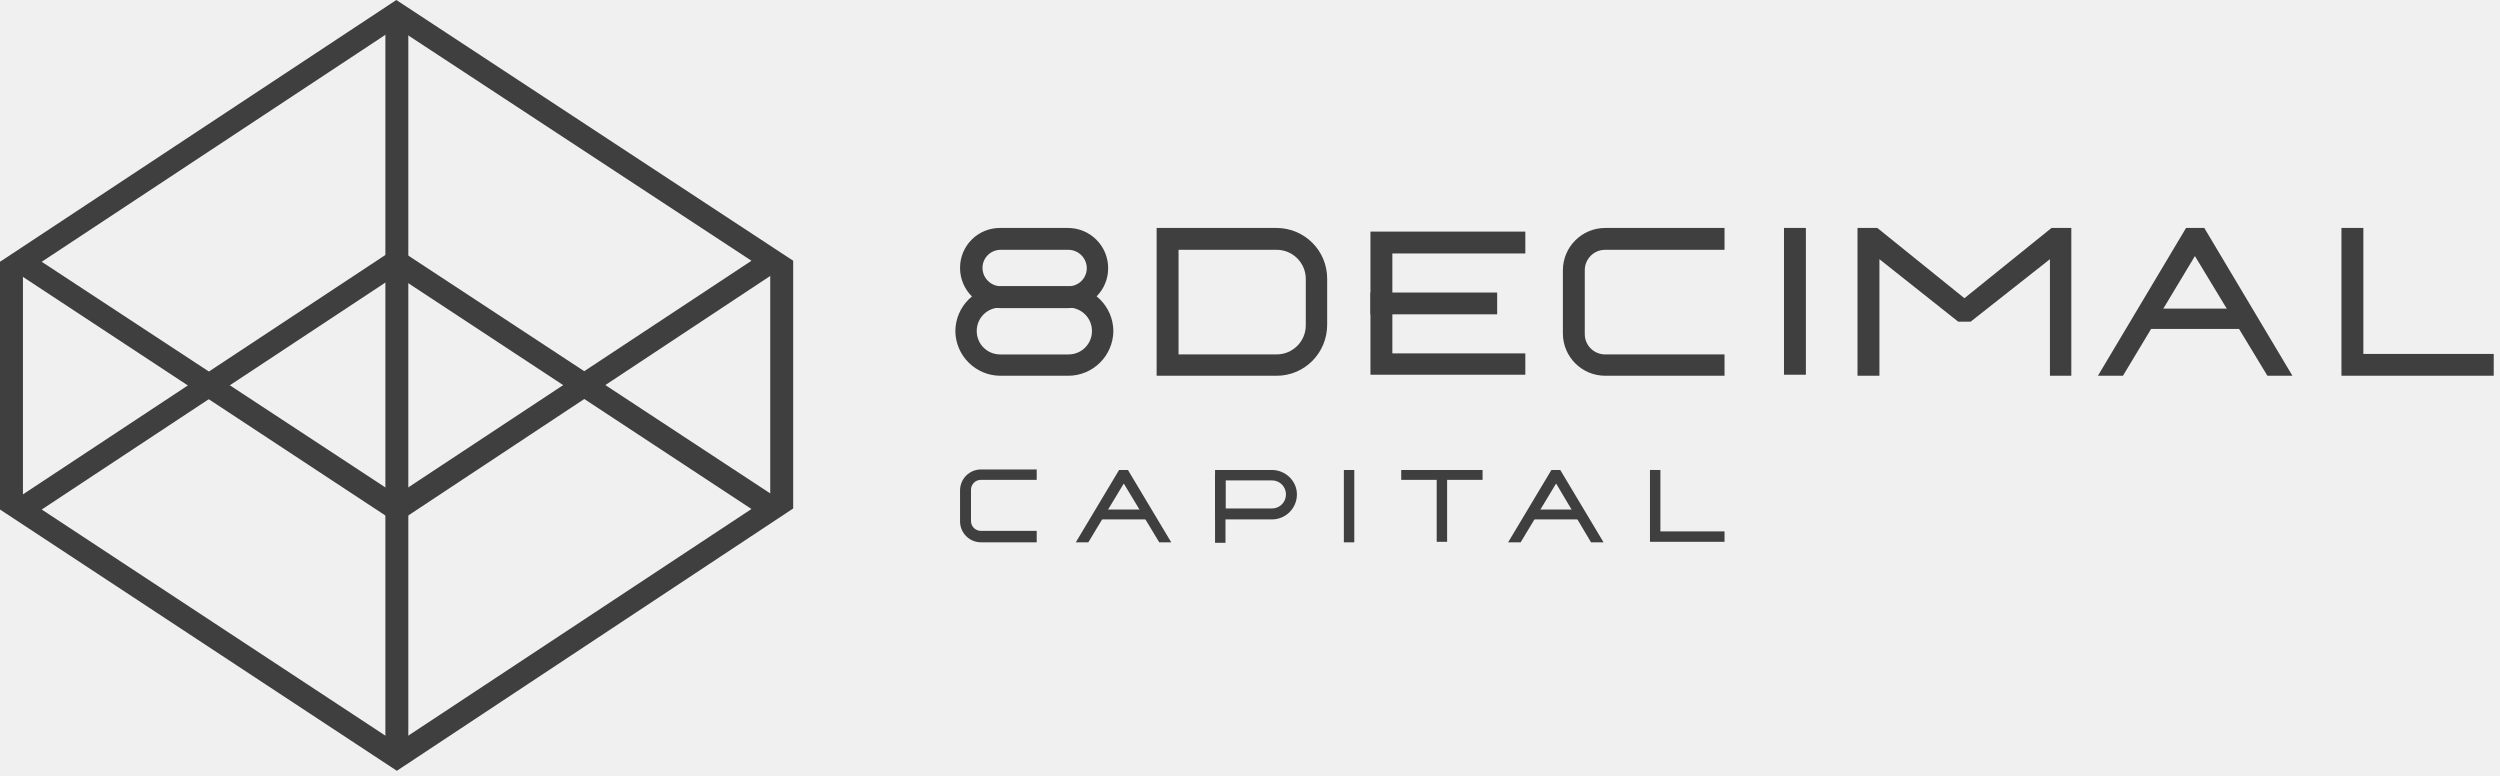
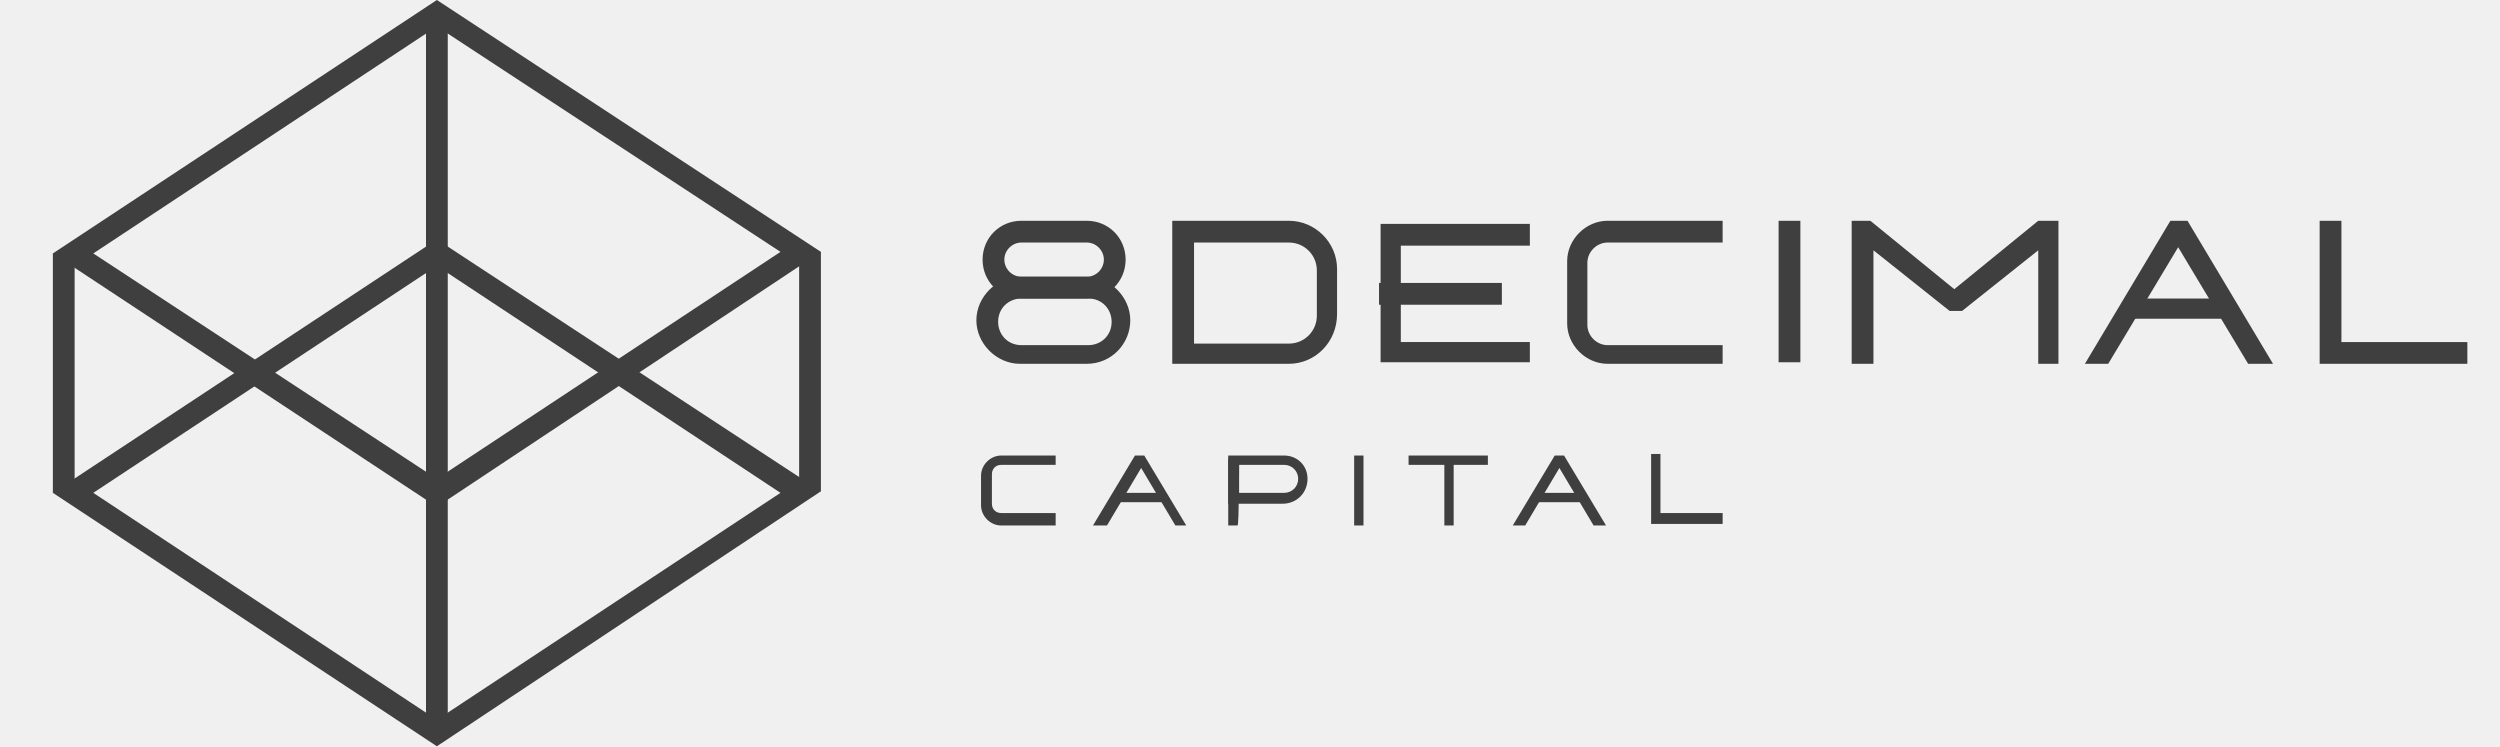
- <svg xmlns="http://www.w3.org/2000/svg" width="203" height="63" fill="none">
-   <g clip-path="url(#A)" fill="#3f3f3f">
-     <path d="M140.032 43.994h-6.055v-5.832h.847v4.987h5.208v.845zm-16.175-13.566h-12.576V18.806h12.576v1.775h-10.798v8.114h10.798v1.733z" />
-     <path d="M121.57 23.751h-10.289v1.775h10.289v-1.775zm80.921 6.761h-12.365V18.51h1.778v10.227h10.587v1.775zM146.638 18.51h-1.778v11.917h1.778V18.51zm19.944 0l-7.071 5.705-7.072-5.705h-1.609v12.002h1.779v-9.466l6.394 5.071h1.016l6.436-5.071v9.466h1.736V18.51h-1.609zm15.583 6.551h-7.833v1.648h7.833v-1.648z" />
-     <path d="M172.384 30.512l5.843-9.72 5.886 9.72h2.032l-7.156-12.002h-1.482l-7.156 12.002h2.033zM93.158 41.373h-3.853v.803h3.853v-.803z" />
-     <path d="M88.372 44.036l2.879-4.775 2.879 4.775h.974l-3.515-5.874h-.72l-3.515 5.874h1.016zm39.889-2.663h-3.854v.803h3.854v-.803z" />
-     <path d="M123.476 44.036l2.879-4.775 2.837 4.775h1.016l-3.514-5.874h-.72l-3.515 5.874h1.017zM86.763 30.512h-5.547a3.67 3.67 0 0 1-3.642-3.634 3.67 3.67 0 0 1 3.642-3.634h5.547a3.67 3.67 0 0 1 3.642 3.634 3.67 3.67 0 0 1-3.642 3.634zm-5.547-5.536c-1.059 0-1.906.845-1.906 1.902s.847 1.902 1.906 1.902h5.547c1.059 0 1.905-.845 1.905-1.902s-.847-1.902-1.905-1.902h-5.547z" />
-     <path d="M86.722 25.018h-5.505a3.26 3.26 0 0 1-3.261-3.254 3.23 3.23 0 0 1 3.261-3.254h5.505a3.26 3.26 0 0 1 3.26 3.254 3.23 3.23 0 0 1-3.26 3.254zm-5.462-4.733a1.47 1.47 0 0 0-1.482 1.479 1.5 1.5 0 0 0 1.482 1.479h5.505a1.47 1.47 0 0 0 1.482-1.479 1.5 1.5 0 0 0-1.482-1.479H81.26zm22.399 10.227h-9.74V18.51h9.74a4.11 4.11 0 0 1 4.107 4.099v3.761c0 2.282-1.821 4.142-4.107 4.142zm-7.961-1.733h7.961c1.312 0 2.371-1.056 2.371-2.367v-3.761c0-1.31-1.059-2.367-2.371-2.367h-7.961v8.494zm44.334 1.733h-9.696a3.44 3.44 0 0 1-3.43-3.423v-5.156a3.44 3.44 0 0 1 3.43-3.423h9.696v1.775h-9.696c-.932 0-1.652.761-1.652 1.648v5.198c0 .93.762 1.648 1.652 1.648h9.696v1.733zm-19.647 7.65h-6.606v.803h6.606v-.803zm-20.876.338h-.847v5.578h.847V38.5z" />
-     <path d="M103.278 39.007c.635 0 1.143.507 1.143 1.141s-.508 1.141-1.143 1.141h-3.769v-2.282h3.769zm0-.845h-4.616v4.015h4.616a2.03 2.03 0 0 0 2.032-2.029c0-1.099-.931-1.986-2.032-1.986zm6.69 0h-.847v5.874h.847v-5.874zm7.538.126h-.847v5.705h.847v-5.705zm-33.325 5.748H79.65a1.7 1.7 0 0 1-1.694-1.69V39.81a1.7 1.7 0 0 1 1.694-1.69h4.531v.845H79.65c-.466 0-.805.38-.805.803v2.536c0 .465.381.803.805.803h4.531v.93zm-51.957-1.564L0 21.257 32.182 0l32.224 21.173-32.182 21.299zM3.388 21.257L32.224 40.19l28.794-19.017L32.182 2.24 3.388 21.257z" />
-     <path d="M32.224 62.588L0 41.373l32.182-21.257 32.224 21.173-32.182 21.299zM3.388 41.373l28.836 18.975 28.794-19.017-28.836-18.975L3.388 41.373z" />
-     <path d="M33.156 1.099h-1.863v60.348h1.863V1.099zm31.25 20.073h-1.863v20.116h1.863V21.172zm-62.543.085H0v20.116h1.863V21.257z" />
+ <svg xmlns="http://www.w3.org/2000/svg" xmlns:xlink="http://www.w3.org/1999/xlink" version="1.1" id="Capa_1" x="0px" y="0px" viewBox="0 0 160.8 48" style="enable-background:new 0 0 160.8 48;" xml:space="preserve">
+   <style type="text/css">
+ 	.st0{clip-path:url(#SVGID_2_);}
+ 	.st1{fill:#3F3F3F;}
+ </style>
+   <g>
+     <defs>
+       <rect id="SVGID_1_" x="3.4" width="155.3" height="48" />
+     </defs>
+     <clipPath id="SVGID_2_">
+       <use xlink:href="#SVGID_1_" style="overflow:visible;" />
+     </clipPath>
+     <g class="st0">
+       <path class="st1" d="M110.8,33.7h-4.6v-4.5h0.6v3.8h4L110.8,33.7L110.8,33.7z M98.4,23.3h-9.6v-8.9h9.6v1.4h-8.3V22h8.3V23.3z" />
+       <path class="st1" d="M96.6,18.2h-7.9v1.4h7.9V18.2z M158.7,23.4h-9.5v-9.2h1.4V22h8.1V23.4z M115.8,14.2h-1.4v9.1h1.4V14.2z     M131.1,14.2l-5.4,4.4l-5.4-4.4h-1.2v9.2h1.4v-7.3l4.9,3.9h0.8l4.9-3.9v7.3h1.3v-9.2H131.1L131.1,14.2z M143.1,19.2h-6v1.3h6V19.2    z" />
+       <path class="st1" d="M135.6,23.4l4.5-7.5l4.5,7.5h1.6l-5.5-9.2h-1.1l-5.5,9.2C134,23.4,135.6,23.4,135.6,23.4z M74.8,31.7h-3v0.6    h3V31.7z" />
+       <path class="st1" d="M71.2,33.8l2.2-3.7l2.2,3.7h0.7l-2.7-4.5h-0.6l-2.7,4.5H71.2L71.2,33.8z M101.7,31.7h-3v0.6h3V31.7z" />
+       <path class="st1" d="M98.1,33.8l2.2-3.7l2.2,3.7h0.8l-2.7-4.5H100l-2.7,4.5C97.3,33.8,98.1,33.8,98.1,33.8z M69.9,23.4h-4.3    c-1.5,0-2.8-1.3-2.8-2.8c0-1.5,1.3-2.8,2.8-2.8h4.3c1.5,0,2.8,1.3,2.8,2.8C72.7,22.1,71.5,23.4,69.9,23.4z M65.7,19.2    c-0.8,0-1.5,0.6-1.5,1.5c0,0.8,0.6,1.5,1.5,1.5h4.3c0.8,0,1.5-0.6,1.5-1.5c0-0.8-0.6-1.5-1.5-1.5H65.7z" />
+       <path class="st1" d="M69.9,19.2h-4.2c-1.4,0-2.5-1.1-2.5-2.5c0-1.4,1.1-2.5,2.5-2.5c0,0,0,0,0,0h4.2c1.4,0,2.5,1.1,2.5,2.5    C72.4,18.1,71.3,19.2,69.9,19.2C69.9,19.2,69.9,19.2,69.9,19.2z M65.7,15.6c-0.6,0-1.1,0.5-1.1,1.1c0,0,0,0,0,0    c0,0.6,0.5,1.1,1.1,1.1h4.2c0.6,0,1.1-0.5,1.1-1.1c0,0,0,0,0,0c0-0.6-0.5-1.1-1.1-1.1H65.7z M82.9,23.4h-7.5v-9.2h7.5    c1.7,0,3.1,1.4,3.1,3.1v2.9C86,22,84.6,23.4,82.9,23.4z M76.8,22.1h6.1c1,0,1.8-0.8,1.8-1.8v-2.9c0-1-0.8-1.8-1.8-1.8h-6.1V22.1    L76.8,22.1z M110.8,23.4h-7.4c-1.4,0-2.6-1.2-2.6-2.6v-4c0-1.4,1.2-2.6,2.6-2.6h7.4v1.4h-7.4c-0.7,0-1.3,0.6-1.3,1.3v4    c0,0.7,0.6,1.3,1.3,1.3h7.4V23.4z M95.7,29.3h-5.1v0.6h5.1V29.3z M79.7,29.5H79v4.3h0.6C79.7,33.8,79.7,29.5,79.7,29.5z" />
+       <path class="st1" d="M82.6,29.9c0.5,0,0.9,0.4,0.9,0.9s-0.4,0.9-0.9,0.9h-2.9v-1.8C79.7,29.9,82.6,29.9,82.6,29.9z M82.6,29.3H79    v3.1h3.5c0.9,0,1.6-0.7,1.6-1.6c0,0,0,0,0,0C84.1,29.9,83.4,29.3,82.6,29.3z M87.7,29.3h-0.6v4.5h0.6V29.3z M93.5,29.4h-0.6v4.4    h0.6C93.5,33.7,93.5,29.4,93.5,29.4z M67.9,33.8h-3.5c-0.7,0-1.3-0.6-1.3-1.3v-1.9c0-0.7,0.6-1.3,1.3-1.3h3.5v0.6h-3.5    c-0.4,0-0.6,0.3-0.6,0.6v1.9c0,0.4,0.3,0.6,0.6,0.6h3.5V33.8L67.9,33.8z M28.1,32.6L3.4,16.3L28.1,0l24.7,16.2L28.1,32.6z M6,16.3    l22.1,14.5l22.1-14.6L28.1,1.7L6,16.3z" />
+       <path class="st1" d="M28.1,48L3.4,31.7l24.7-16.3l24.7,16.2L28.1,48z M6,31.7l22.1,14.6l22.1-14.6L28.1,17.1L6,31.7z" />
+       <path class="st1" d="M28.8,0.8h-1.4v46.3h1.4V0.8z M52.8,16.2h-1.4v15.4h1.4V16.2z M4.8,16.3H3.4v15.4h1.4    C4.8,31.7,4.8,16.3,4.8,16.3z" />
+     </g>
  </g>
-   <defs>
-     <clipPath id="A">
-       <path fill="#fff" d="M0 0h202.49v62.588H0z" />
-     </clipPath>
-   </defs>
</svg>
